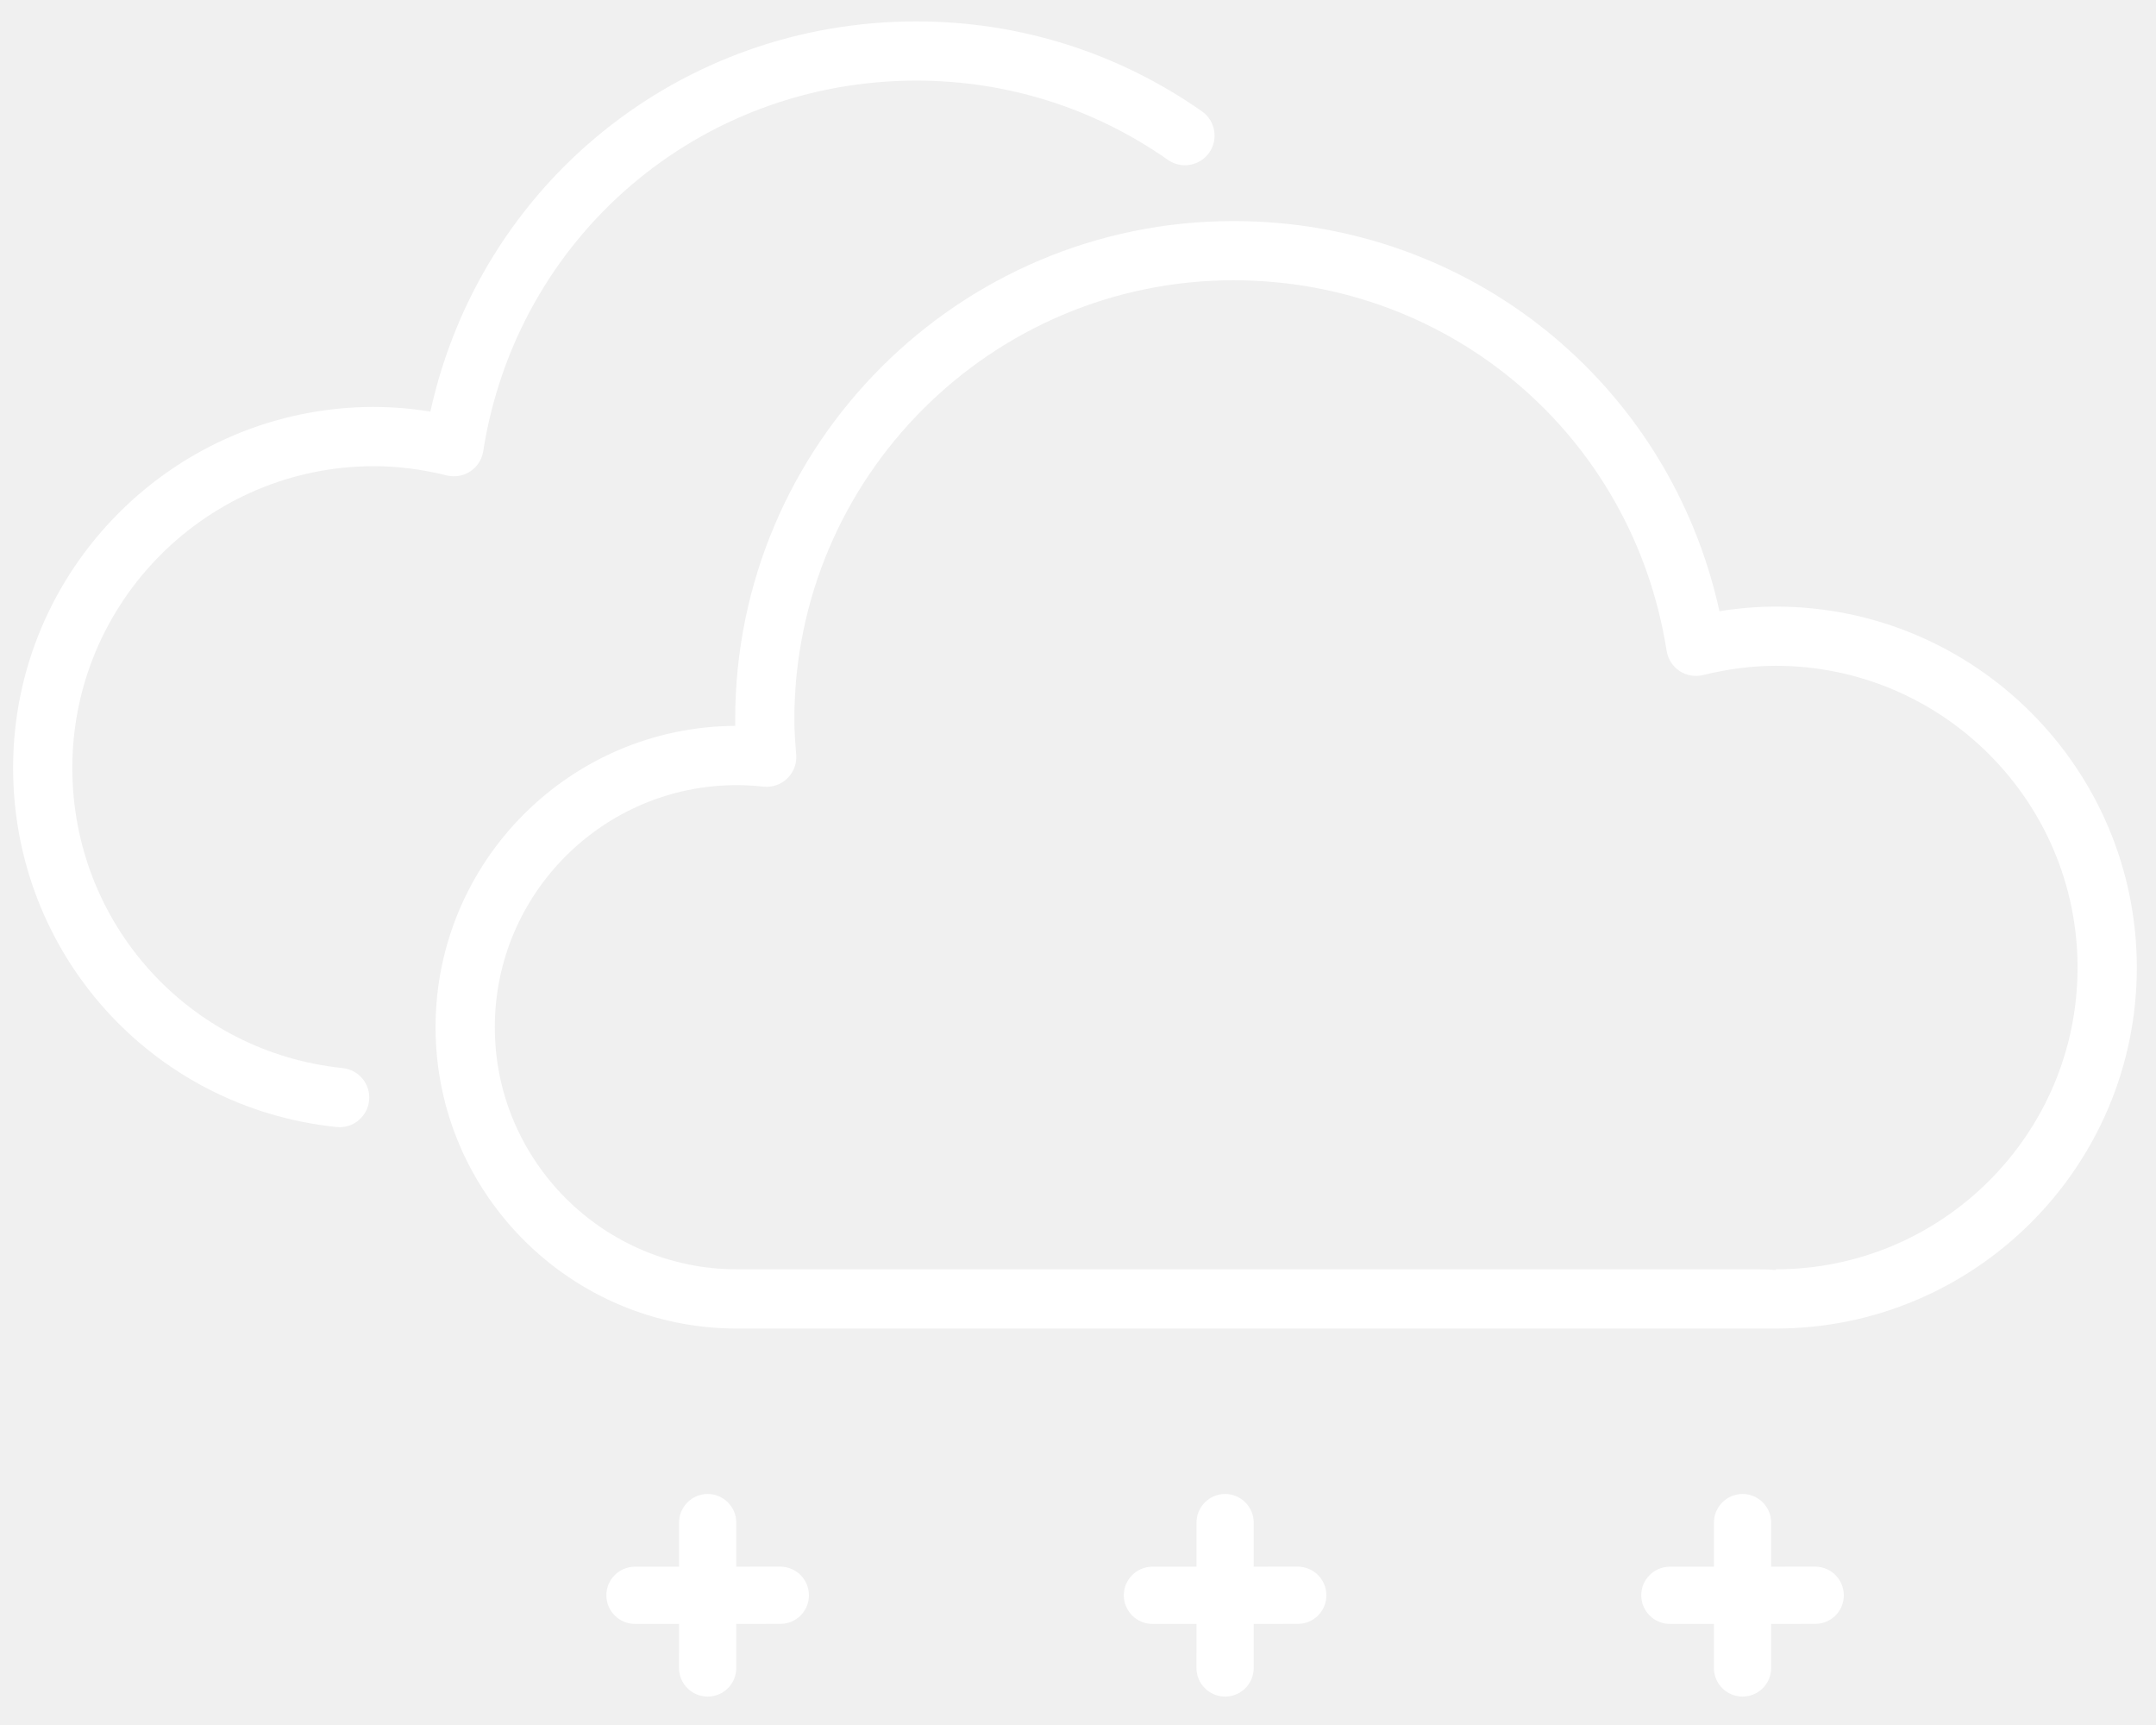
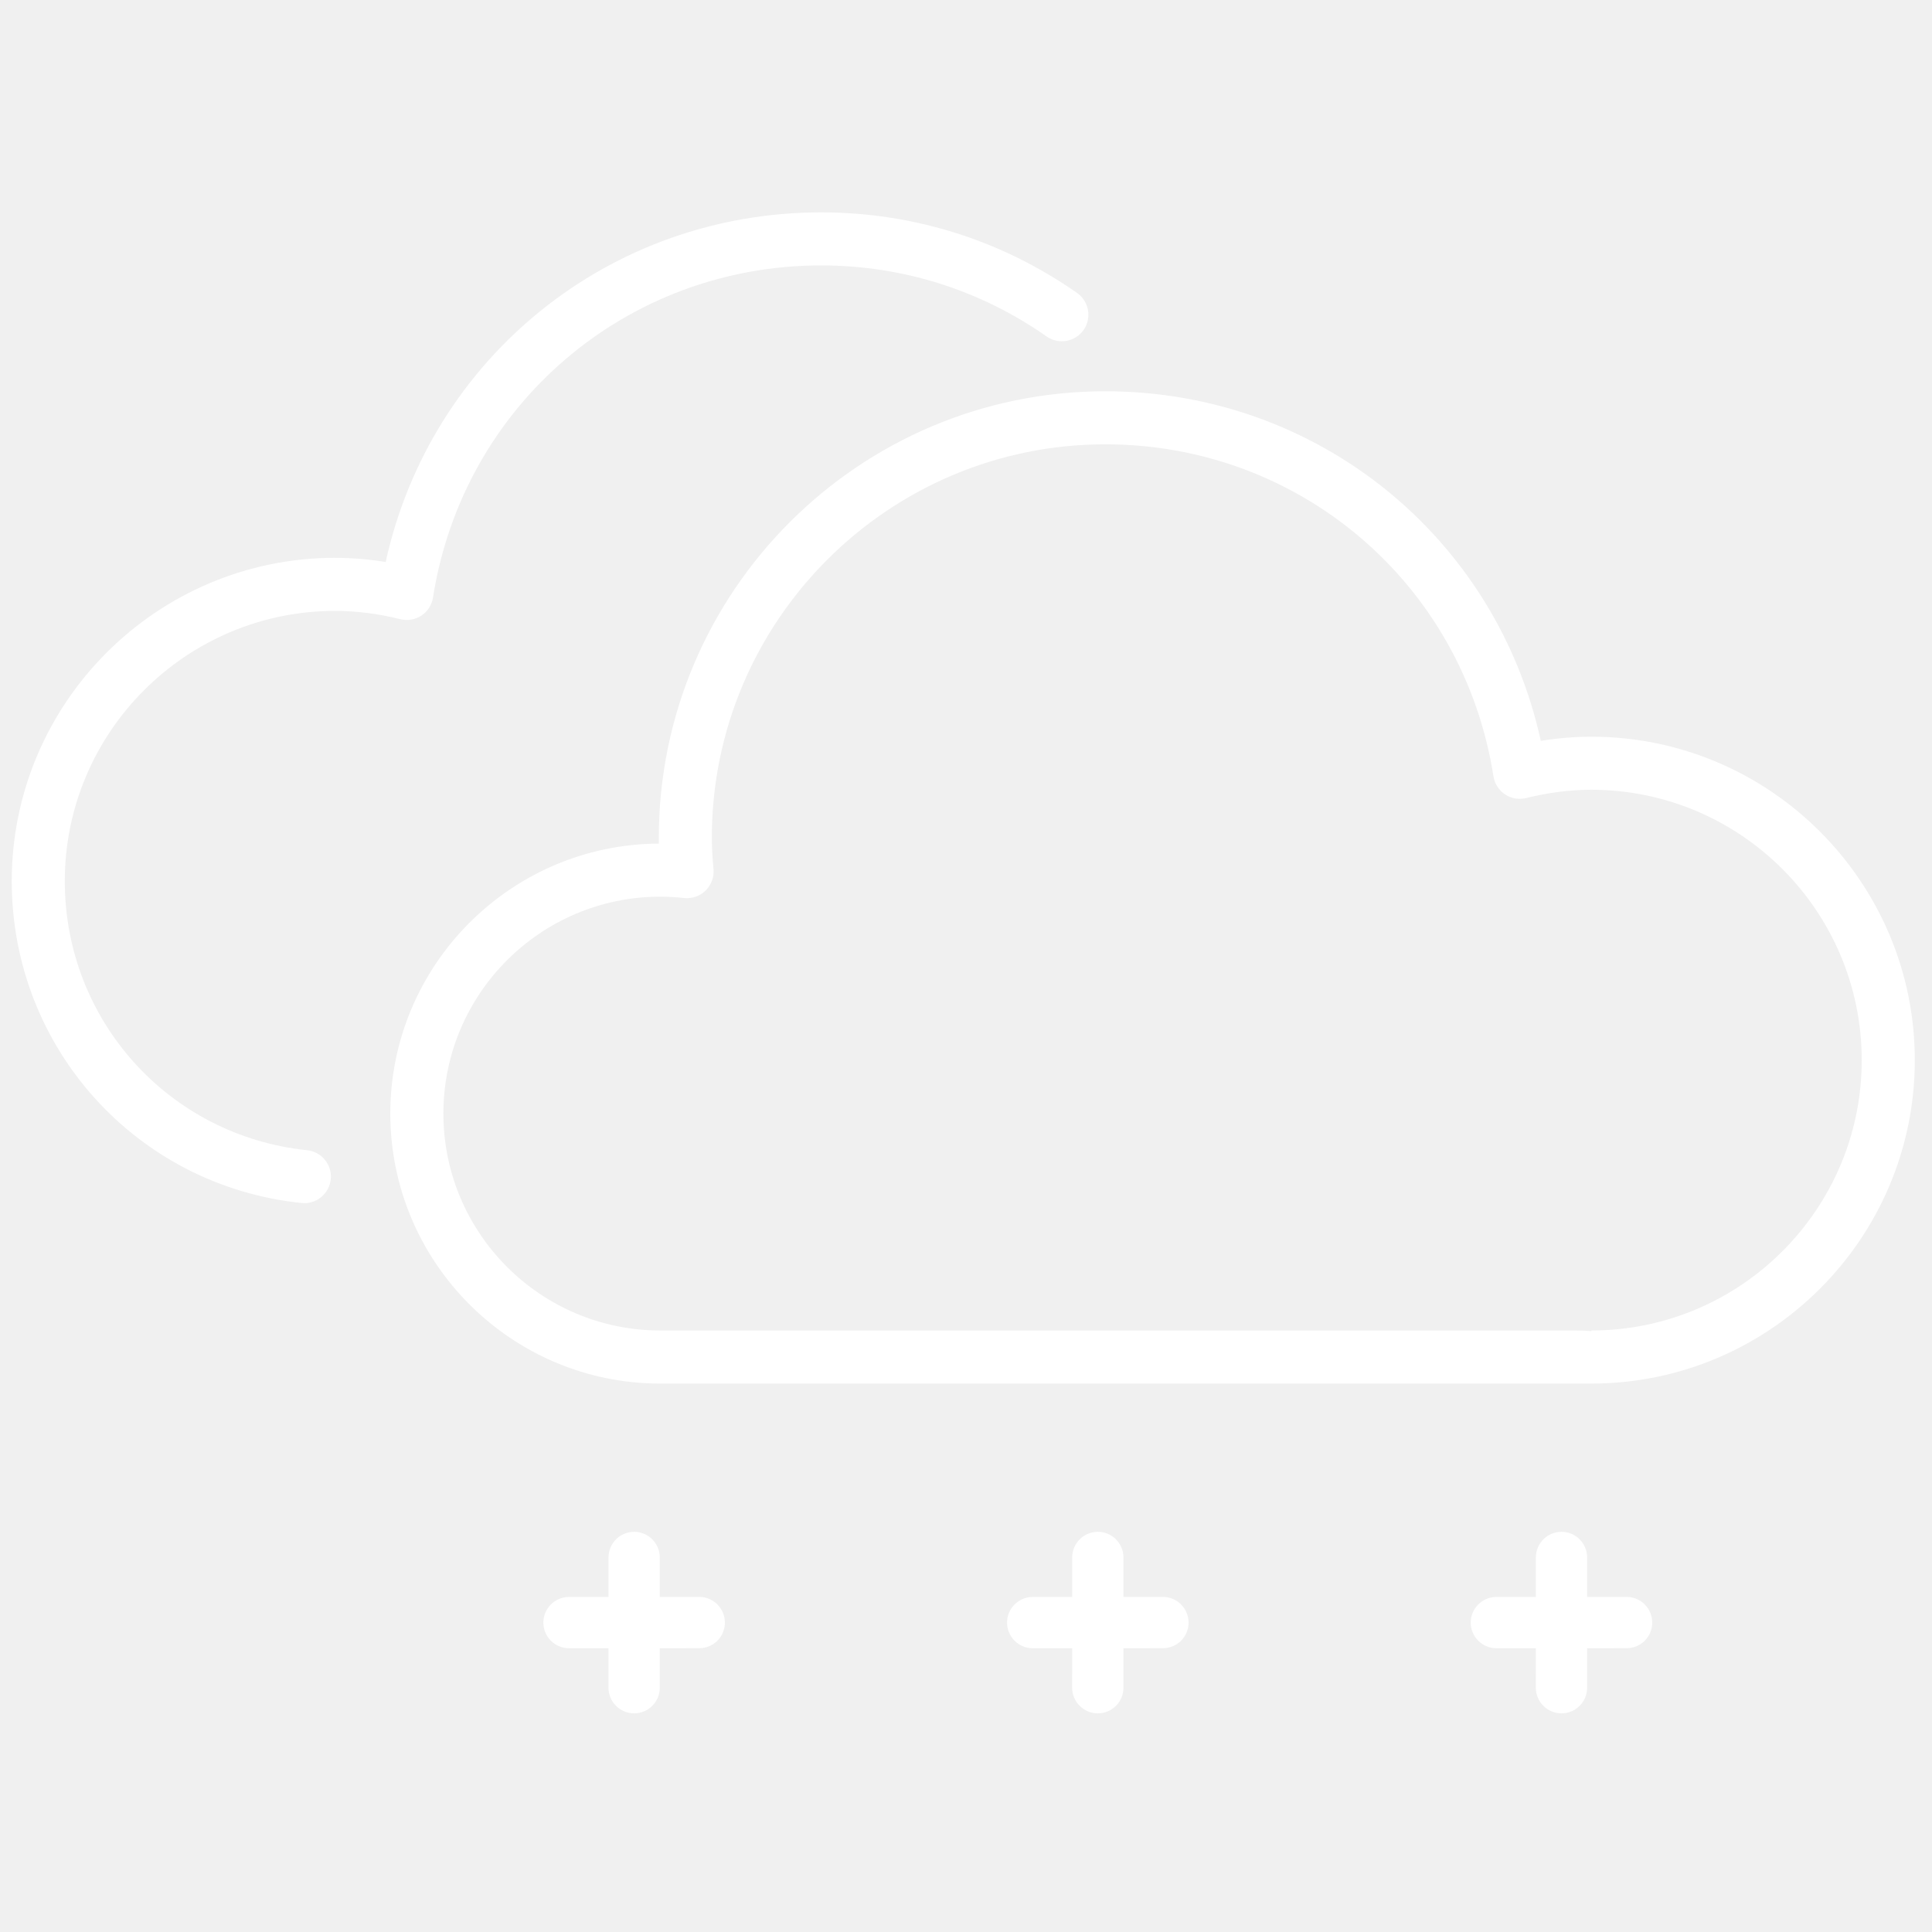
- <svg xmlns="http://www.w3.org/2000/svg" width="50" height="40" viewBox="0 0 50 40" fill="none">
+ <svg xmlns="http://www.w3.org/2000/svg" width="50" height="50" viewBox="0 0 50 40" fill="none">
  <path d="M17.088 29.433H40.708C40.866 29.433 41.03 29.433 41.183 29.451V29.433C45.041 29.433 48.181 26.296 48.181 22.437C48.181 18.578 45.041 15.439 41.183 15.439C40.636 15.439 40.068 15.512 39.495 15.654C39.308 15.699 39.111 15.665 38.95 15.559C38.79 15.452 38.681 15.283 38.651 15.093C37.87 10.113 33.645 6.499 28.606 6.499C22.991 6.499 18.422 11.068 18.422 16.683C18.422 16.959 18.442 17.232 18.466 17.502C18.481 17.706 18.406 17.905 18.26 18.049C18.113 18.192 17.91 18.262 17.708 18.241C17.503 18.219 17.298 18.206 17.088 18.206C13.992 18.206 11.475 20.724 11.475 23.819C11.475 26.914 13.992 29.433 17.088 29.433M17.051 16.832C17.05 16.782 17.05 16.732 17.05 16.683C17.05 10.309 22.234 5.126 28.606 5.126C34.085 5.126 38.716 8.889 39.876 14.173C40.317 14.103 40.755 14.066 41.184 14.066C45.799 14.066 49.555 17.822 49.555 22.437C49.555 27.052 45.799 30.807 41.18 30.807H34.936H17.089C13.235 30.807 10.101 27.673 10.101 23.819C10.101 19.979 13.215 16.852 17.051 16.832" fill="white" />
  <path d="M8.675 9.437C9.105 9.437 9.542 9.473 9.981 9.544C11.143 4.26 15.774 0.496 21.252 0.496C23.637 0.496 25.927 1.218 27.875 2.582C28.186 2.799 28.26 3.229 28.044 3.539C27.825 3.849 27.397 3.925 27.086 3.708C25.371 2.505 23.355 1.869 21.252 1.869C16.213 1.869 11.987 5.484 11.206 10.464C11.176 10.655 11.069 10.823 10.907 10.931C10.748 11.036 10.551 11.07 10.362 11.025C9.79 10.882 9.222 10.81 8.675 10.81C4.817 10.81 1.677 13.949 1.677 17.807C1.677 21.407 4.374 24.398 7.947 24.767C8.325 24.807 8.599 25.144 8.56 25.52C8.522 25.874 8.225 26.138 7.877 26.138C7.854 26.138 7.83 26.137 7.806 26.134C3.53 25.692 0.304 22.113 0.304 17.806C0.304 13.191 4.06 9.436 8.675 9.436" fill="white" />
  <path d="M16.412 34.643C16.045 34.644 15.749 34.94 15.748 35.307V36.329H14.726C14.36 36.329 14.063 36.626 14.062 36.992C14.063 37.359 14.36 37.656 14.726 37.656H15.748L15.747 38.677C15.747 39.043 16.044 39.34 16.411 39.341C16.595 39.341 16.762 39.266 16.881 39.147C17.001 39.026 17.075 38.86 17.075 38.677L17.075 37.656L18.096 37.655C18.28 37.655 18.445 37.582 18.566 37.462C18.686 37.342 18.76 37.175 18.76 36.992C18.759 36.625 18.462 36.328 18.096 36.328L17.075 36.329V35.307C17.075 34.941 16.778 34.644 16.412 34.643Z" fill="white" />
  <path d="M28.412 34.643C28.045 34.644 27.749 34.94 27.748 35.307V36.329H26.726C26.36 36.329 26.063 36.626 26.062 36.992C26.063 37.359 26.36 37.656 26.726 37.656H27.748L27.747 38.677C27.747 39.043 28.044 39.34 28.411 39.341C28.595 39.341 28.762 39.266 28.881 39.147C29.001 39.026 29.075 38.86 29.075 38.677L29.075 37.656L30.096 37.655C30.28 37.655 30.445 37.582 30.566 37.462C30.686 37.342 30.76 37.175 30.76 36.992C30.759 36.625 30.462 36.328 30.096 36.328L29.075 36.329V35.307C29.075 34.941 28.778 34.644 28.412 34.643Z" fill="white" />
  <path d="M40.412 34.643C40.045 34.644 39.749 34.94 39.748 35.307V36.329H38.726C38.36 36.329 38.063 36.626 38.062 36.992C38.063 37.359 38.36 37.656 38.726 37.656H39.748L39.747 38.677C39.747 39.043 40.044 39.34 40.411 39.341C40.595 39.341 40.762 39.266 40.881 39.147C41.001 39.026 41.075 38.86 41.075 38.677L41.075 37.656L42.096 37.655C42.28 37.655 42.445 37.582 42.566 37.462C42.686 37.342 42.76 37.175 42.76 36.992C42.759 36.625 42.462 36.328 42.096 36.328L41.075 36.329V35.307C41.075 34.941 40.778 34.644 40.412 34.643Z" fill="white" />
</svg>
